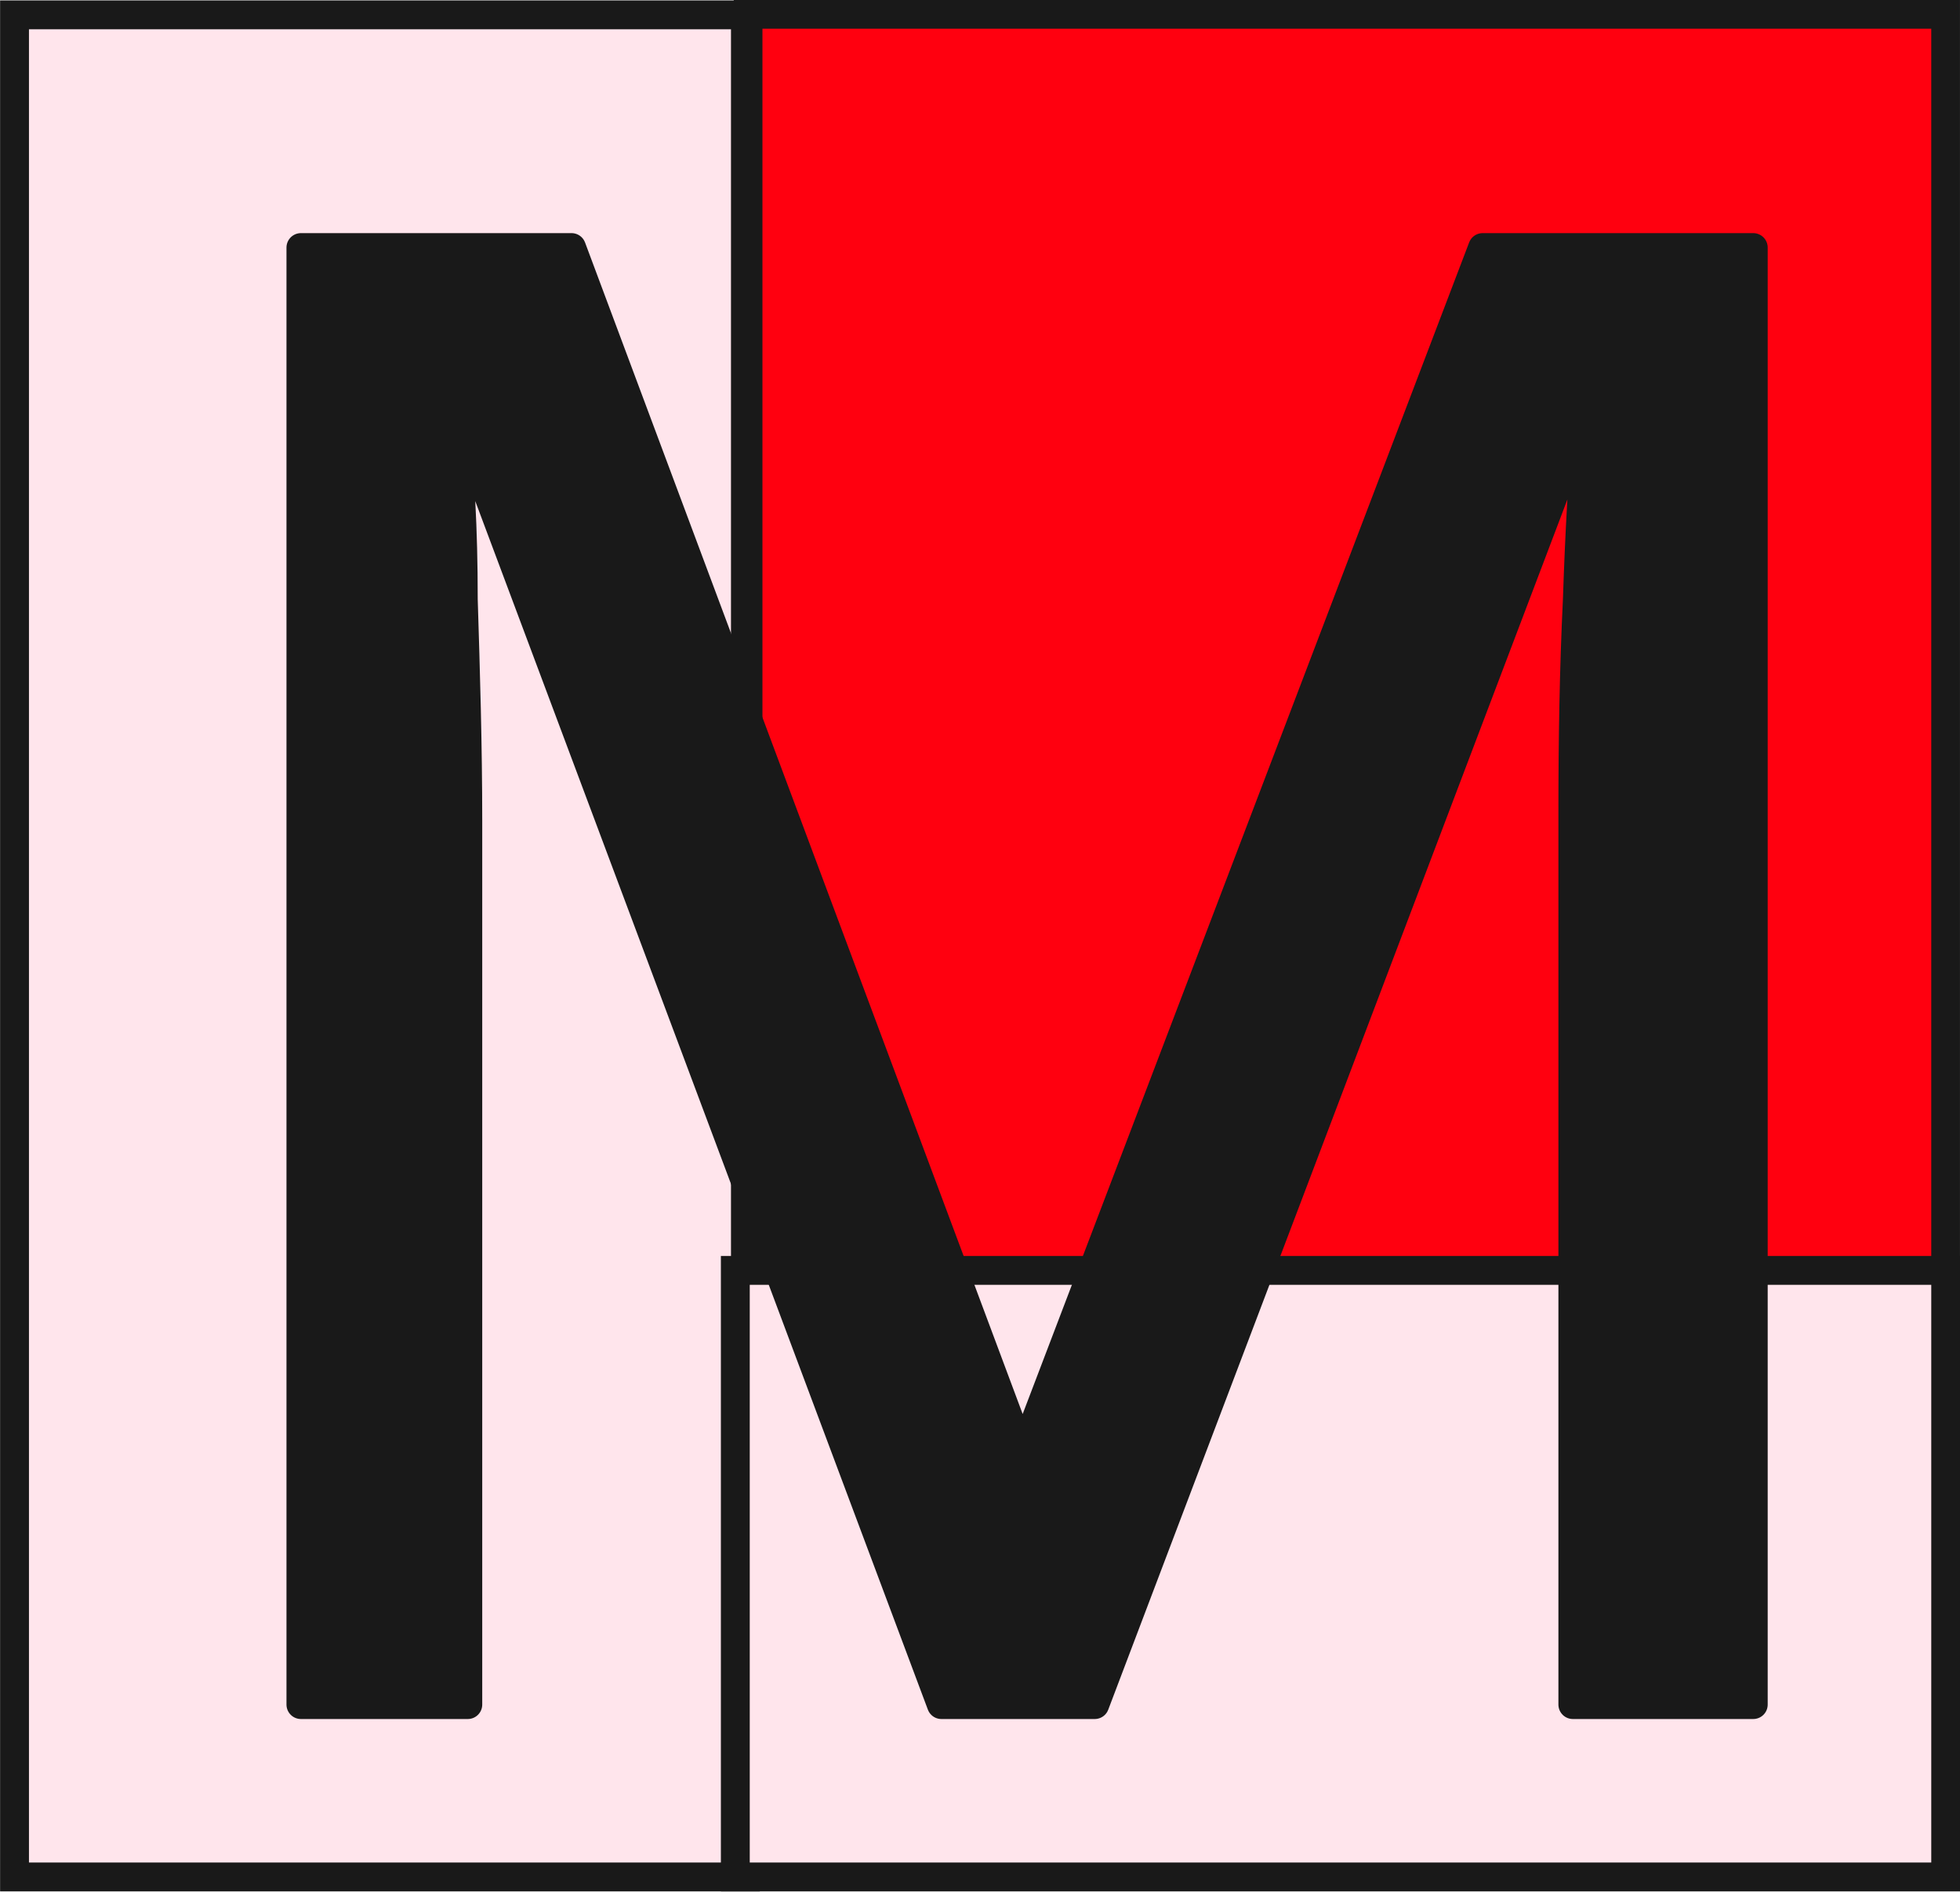
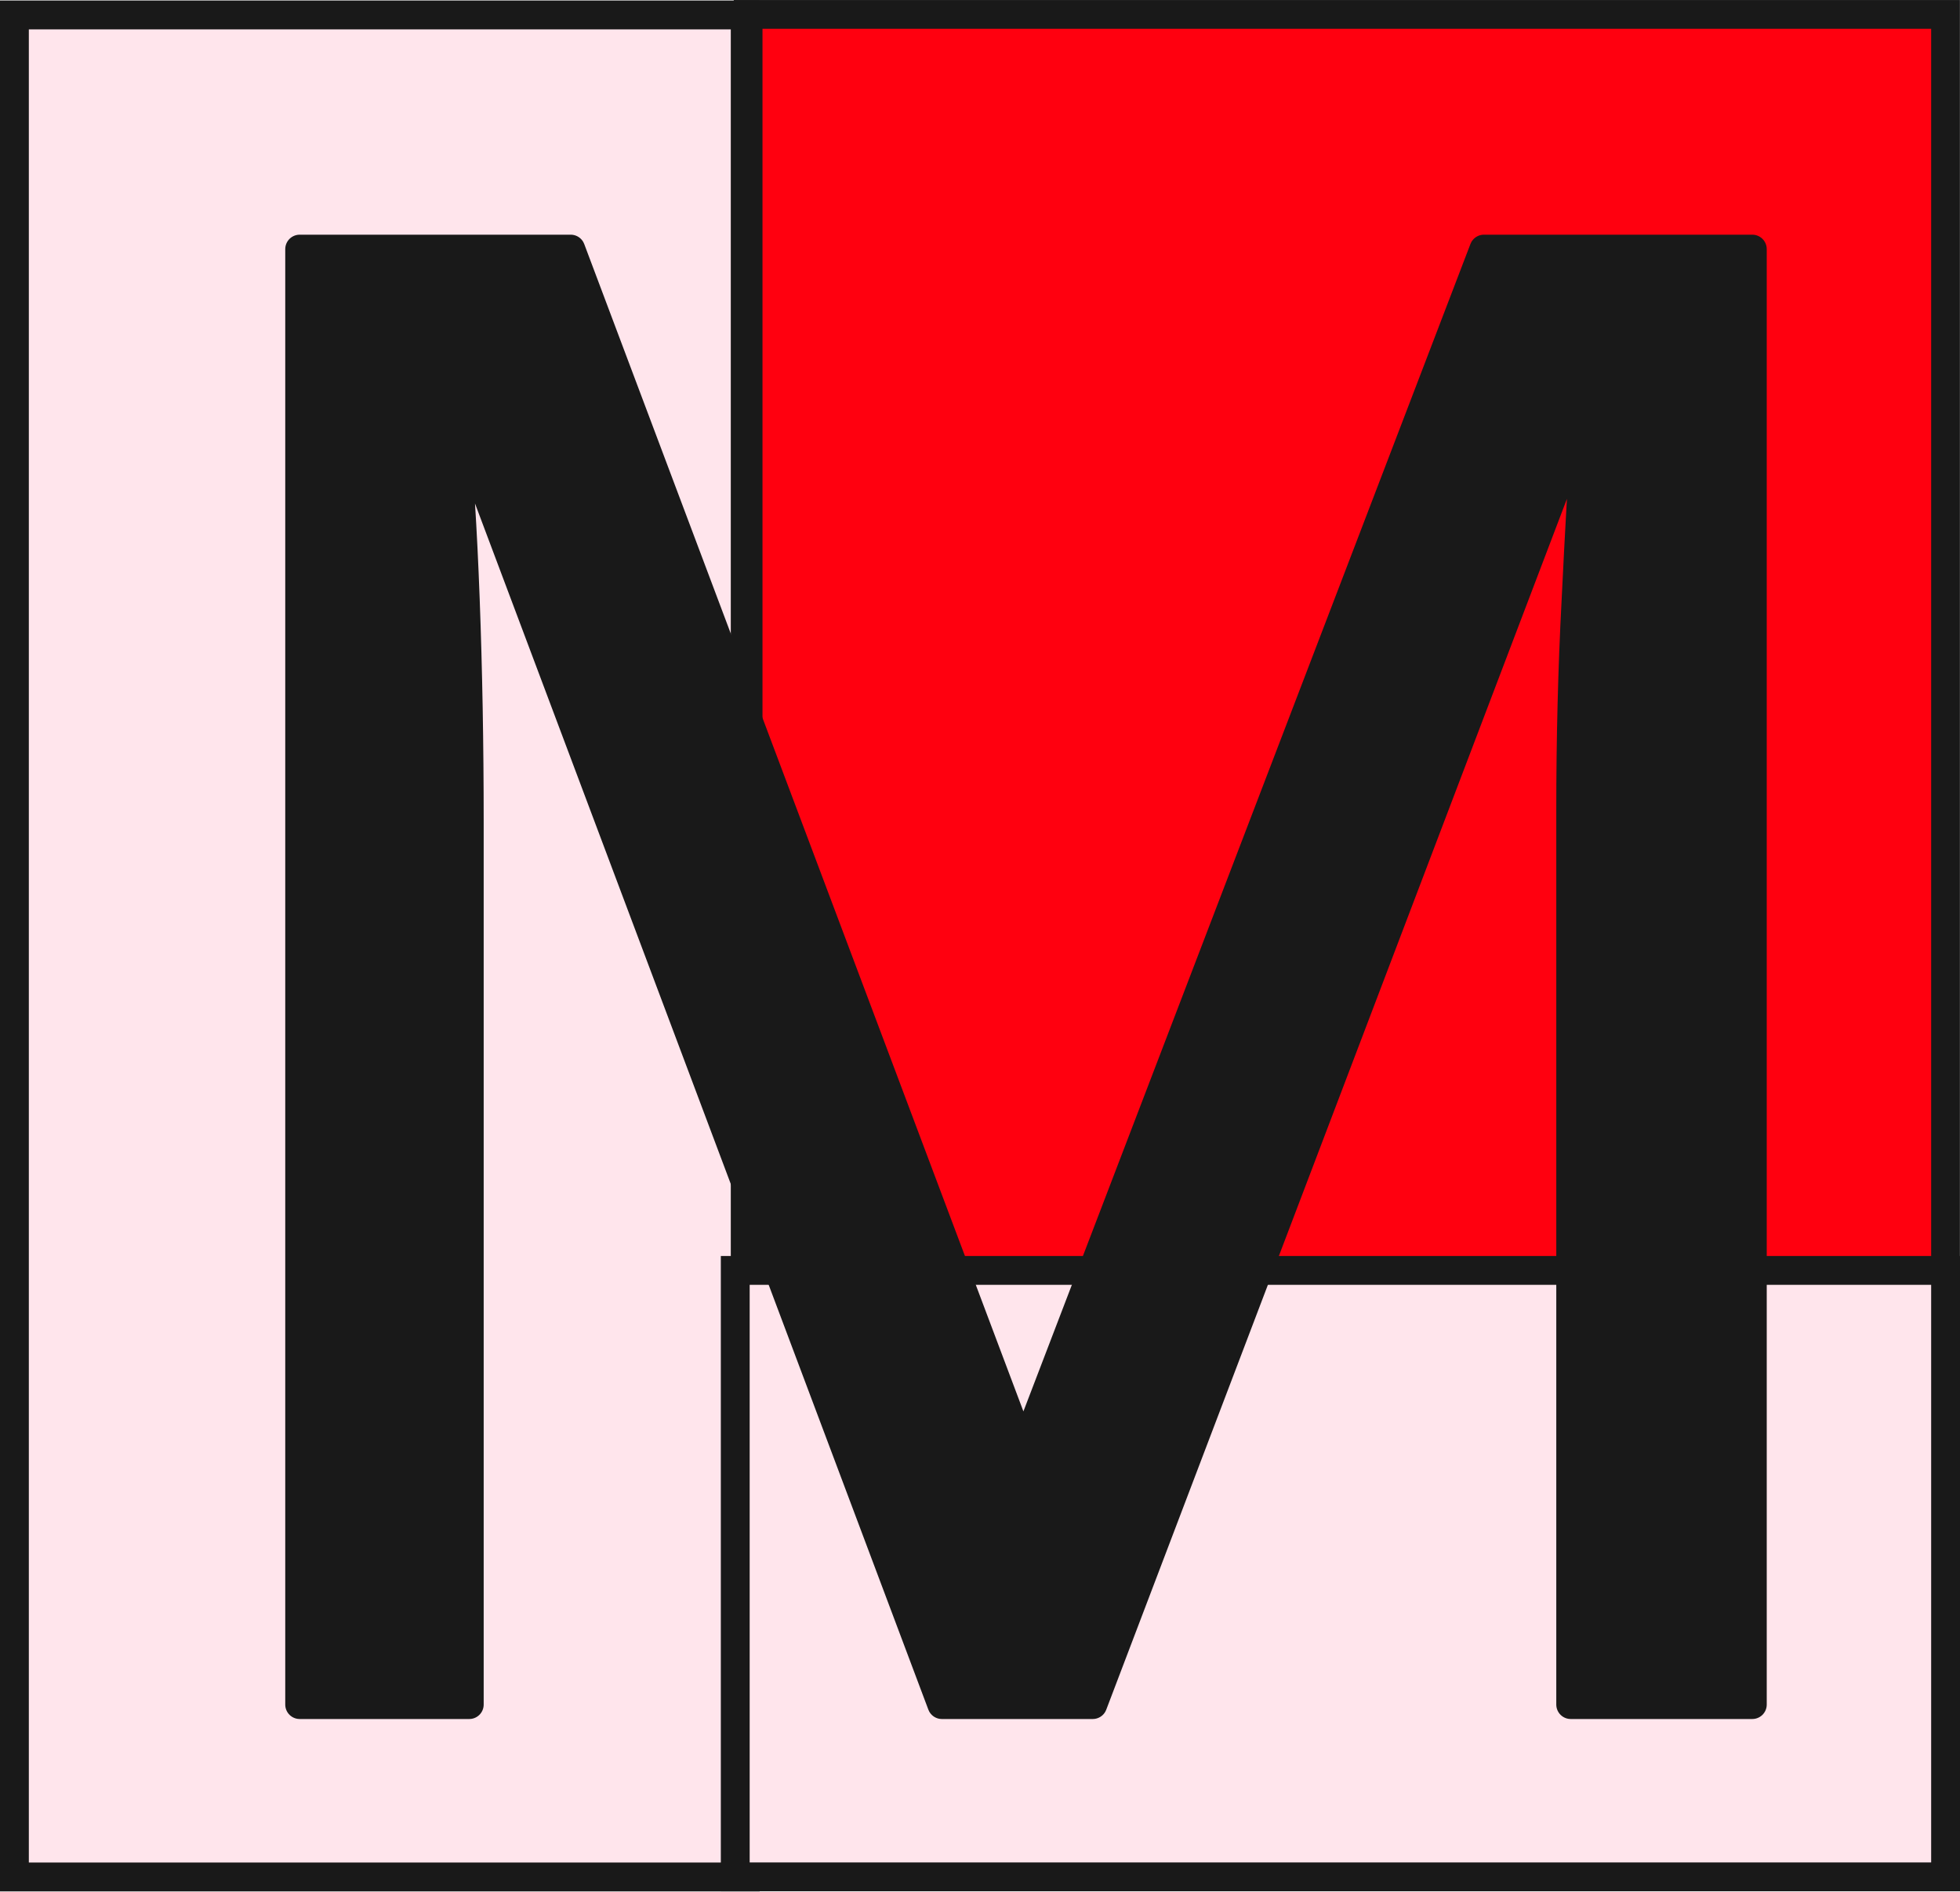
<svg xmlns="http://www.w3.org/2000/svg" width="22.938mm" height="22.132mm" viewBox="0 0 22.938 22.132" version="1.1" id="svg1">
  <defs id="defs1" />
  <g id="layer4" transform="translate(-28.16854,-15.69417)">
-     <g id="g248" transform="matrix(3.37827,0,0,3.37827,-87.6578,-909.2983)">
-       <rect style="fill:#ff000f;fill-opacity:1;stroke:#191919;stroke-width:0.199;stroke-linecap:square;stroke-linejoin:miter;stroke-dasharray:none;stroke-dashoffset:0;stroke-opacity:1;paint-order:stroke fill markers" id="rect104-9-87-3-6-4" width="4.049" height="4.282" x="36.927" y="273.906" />
-       <rect style="fill:#ffe5ec;fill-opacity:1;stroke:#191919;stroke-width:0.2;stroke-linecap:square;stroke-linejoin:miter;stroke-dasharray:none;stroke-dashoffset:0;stroke-opacity:1;paint-order:stroke fill markers" id="rect104-6-3-56-3" width="2.432" height="6.35" x="34.386" y="273.908" />
-       <rect style="fill:#ffe5ec;fill-opacity:1;stroke:#191919;stroke-width:0.2;stroke-linecap:square;stroke-linejoin:miter;stroke-dasharray:none;stroke-dashoffset:0;stroke-opacity:1;paint-order:stroke fill markers" id="rect104-0-39-5-9" width="4.093" height="2.001" x="36.883" y="278.257" />
-       <text xml:space="preserve" style="font-style:normal;font-variant:normal;font-weight:normal;font-stretch:normal;font-size:7.056px;line-height:0;font-family:Dubai;-inkscape-font-specification:'Dubai, Normal';font-variant-ligatures:normal;font-variant-caps:normal;font-variant-numeric:normal;font-variant-east-asian:normal;letter-spacing:0px;writing-mode:lr-tb;direction:ltr;fill:#191919;fill-opacity:1;stroke:#191919;stroke-width:0.1;stroke-linecap:round;stroke-linejoin:round;stroke-dasharray:none;stroke-dashoffset:0;stroke-opacity:1;paint-order:stroke fill markers" x="34.64" y="279.711" id="text87-5-05-2">
-         <tspan style="font-style:normal;font-variant:normal;font-weight:normal;font-stretch:normal;font-size:7.056px;font-family:Dubai;-inkscape-font-specification:'Dubai, Normal';font-variant-ligatures:normal;font-variant-caps:normal;font-variant-numeric:normal;font-variant-east-asian:normal;fill:#191919;fill-opacity:1;stroke:#191919;stroke-width:0.1;stroke-dasharray:none;stroke-opacity:1" x="34.64" y="279.711" id="tspan88-3-9-9">M</tspan>
-       </text>
-     </g>
+     <rect style="fill:#ff000f;fill-opacity:1;stroke:#191919;stroke-width:0.673;stroke-linecap:square;stroke-linejoin:miter;stroke-dasharray:none;stroke-dashoffset:0;stroke-opacity:1;paint-order:stroke fill markers" id="rect104-9-87-3-6-4" width="13.677" height="14.466" x="37.092" y="16.031" />
+     <rect style="fill:#ffe5ec;fill-opacity:1;stroke:#191919;stroke-width:0.676;stroke-linecap:square;stroke-linejoin:miter;stroke-dasharray:none;stroke-dashoffset:0;stroke-opacity:1;paint-order:stroke fill markers" id="rect104-6-3-56-3" width="8.215" height="21.451" x="28.506" y="16.038" />
+     <rect style="fill:#ffe5ec;fill-opacity:1;stroke:#191919;stroke-width:0.675;stroke-linecap:square;stroke-linejoin:miter;stroke-dasharray:none;stroke-dashoffset:0;stroke-opacity:1;paint-order:stroke fill markers" id="rect104-0-39-5-9" width="13.827" height="6.759" x="36.942" y="30.729" />
+     <text xml:space="preserve" style="font-style:normal;font-variant:normal;font-weight:normal;font-stretch:normal;font-size:23.836px;line-height:0;font-family:Dubai;-inkscape-font-specification:'Dubai, Normal';font-variant-ligatures:normal;font-variant-caps:normal;font-variant-numeric:normal;font-variant-east-asian:normal;letter-spacing:0px;writing-mode:lr-tb;direction:ltr;fill:#191919;fill-opacity:1;stroke:#191919;stroke-width:0.338;stroke-linecap:round;stroke-linejoin:round;stroke-dasharray:none;stroke-dashoffset:0;stroke-opacity:1;paint-order:stroke fill markers" x="29.365" y="35.642" id="text87-5-05-2">
+       <tspan style="font-style:normal;font-variant:normal;font-weight:normal;font-stretch:normal;font-size:23.836px;font-family:Dubai;-inkscape-font-specification:'Dubai, Normal';font-variant-ligatures:normal;font-variant-caps:normal;font-variant-numeric:normal;font-variant-east-asian:normal;fill:#191919;fill-opacity:1;stroke:#191919;stroke-width:0.338;stroke-dasharray:none;stroke-opacity:1" x="29.365" y="35.642" id="tspan88-3-9-9">M</tspan>
+     </text>
  </g>
</svg>
